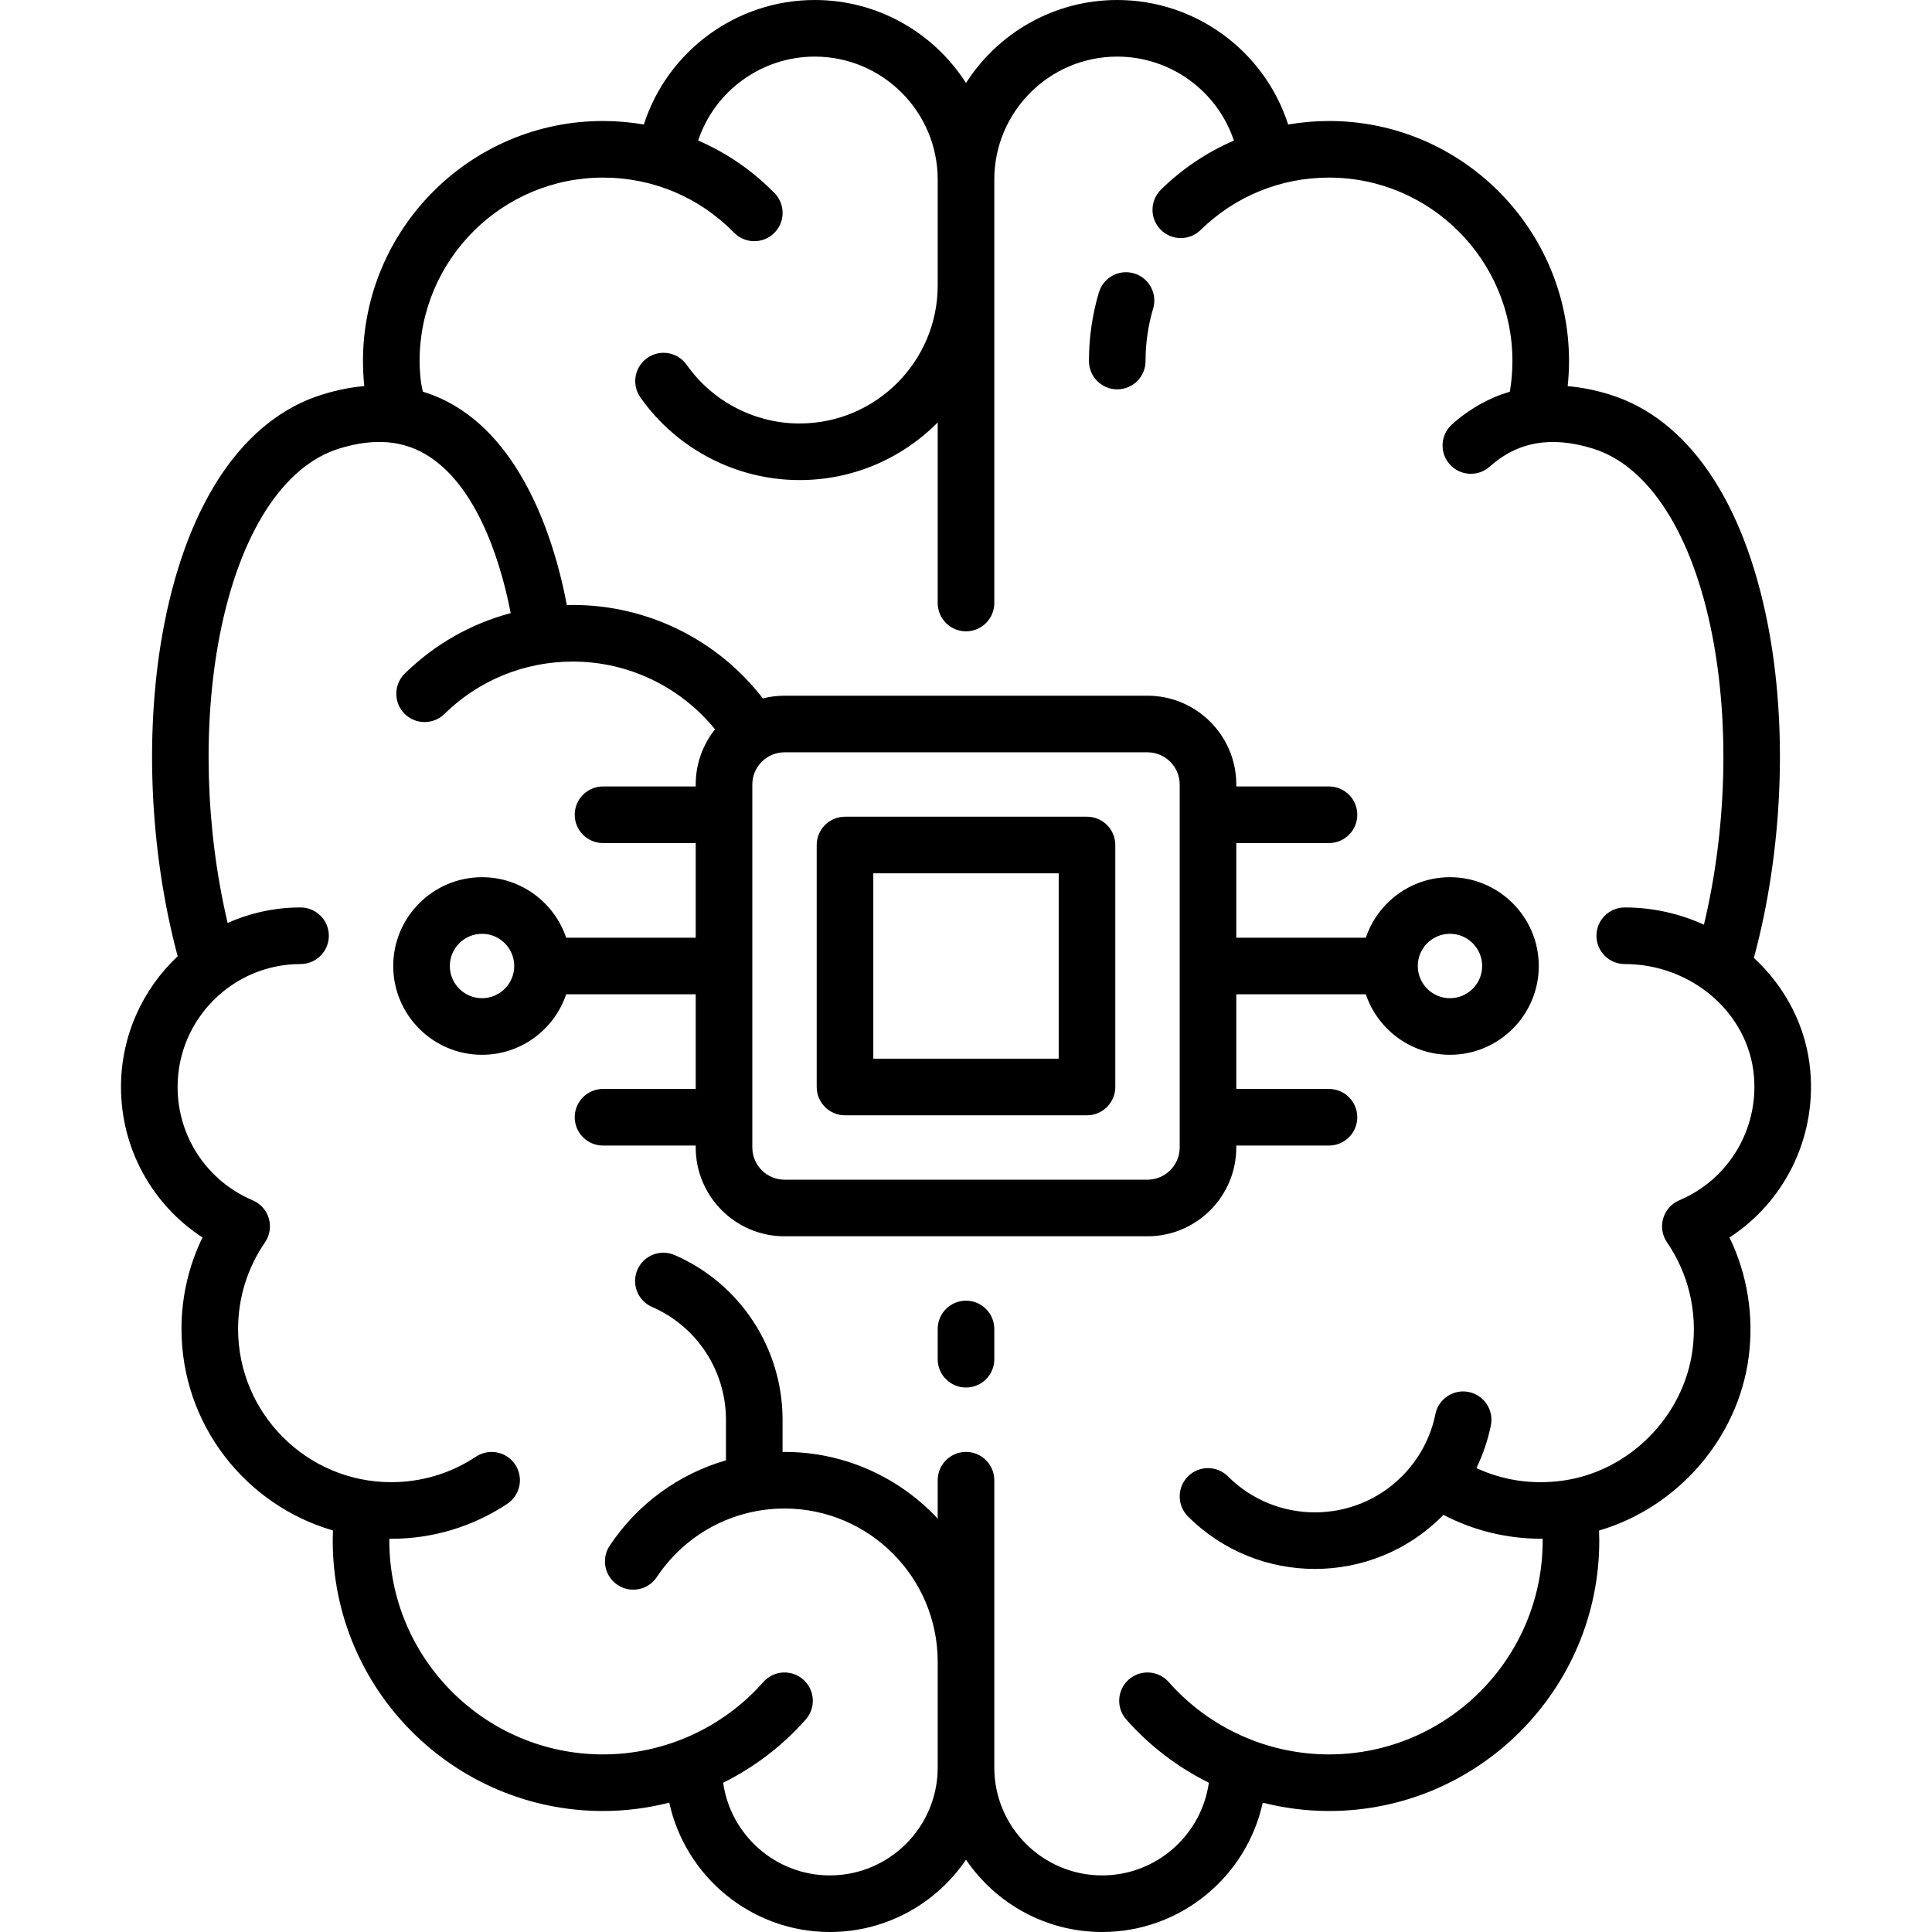
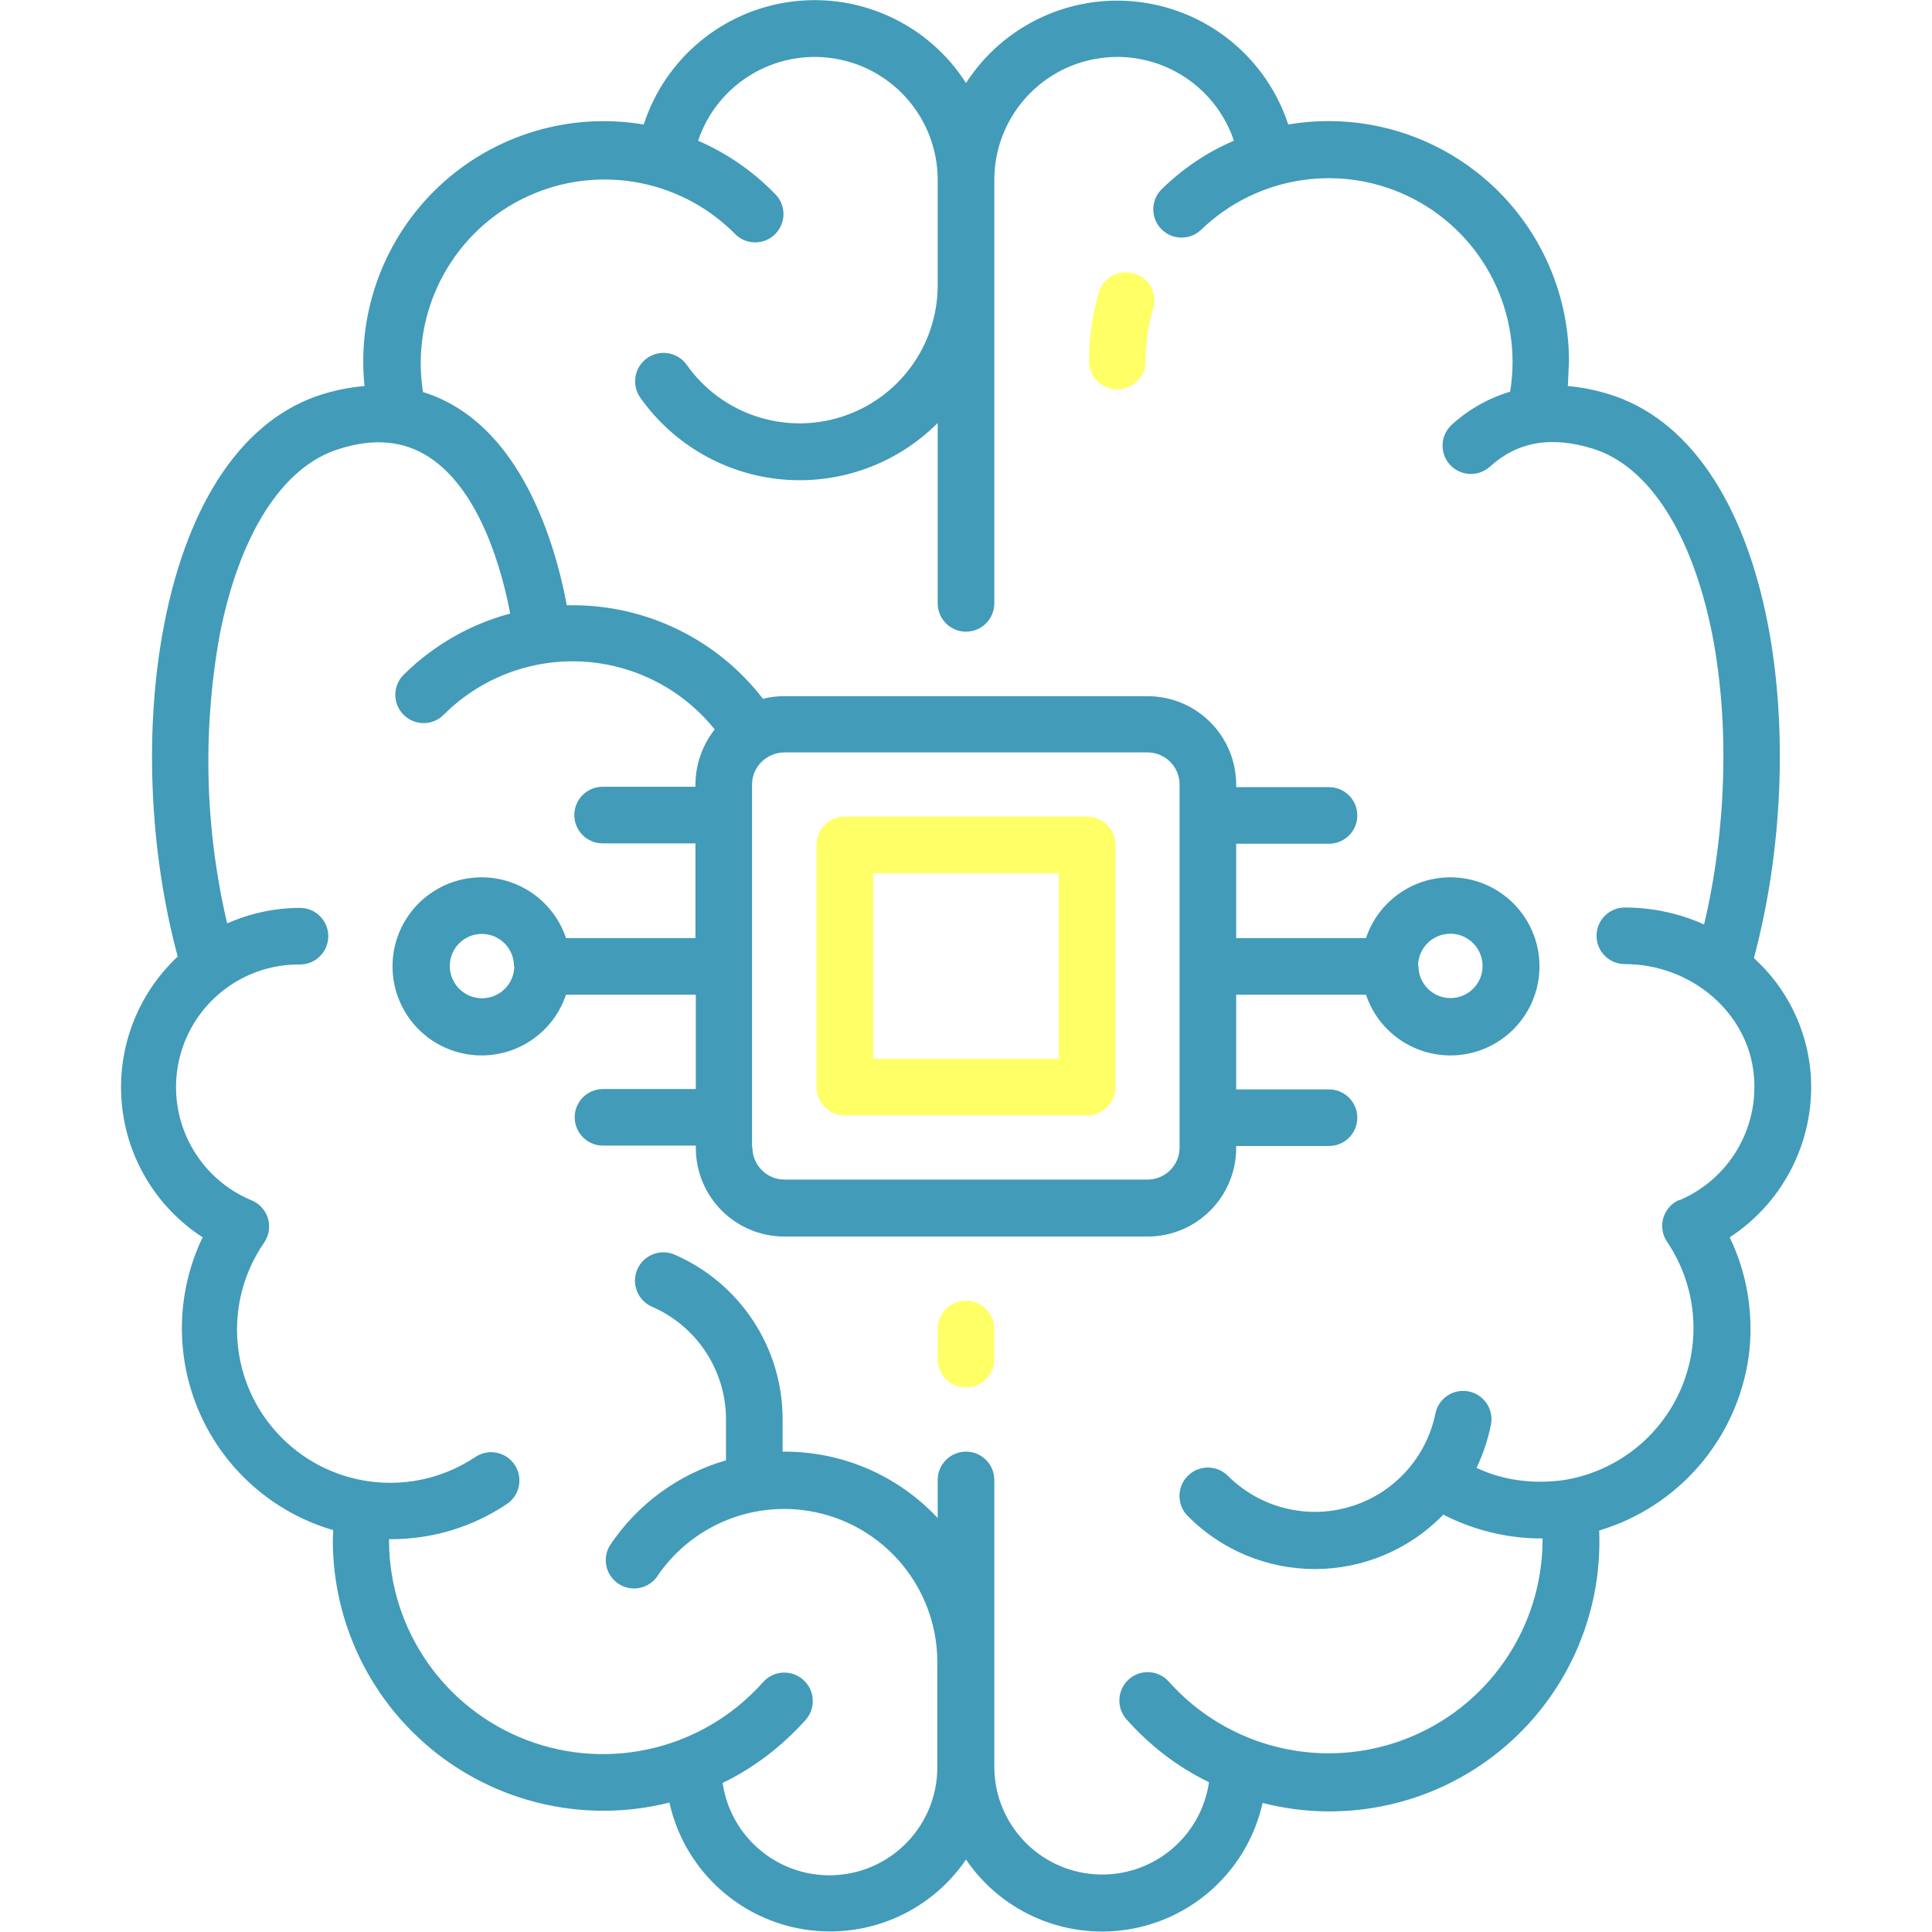
- <svg xmlns="http://www.w3.org/2000/svg" version="1.1" id="Capa_1" x="0px" y="0px" viewBox="0 0 512 512" style="enable-background:new 0 0 512 512;" xml:space="preserve">
-   <g>
-     <g>
-       <path d="M256.001,344.694c-4.142,0-7.5,3.358-7.5,7.5v8.012c0,4.142,3.358,7.5,7.5,7.5c4.142,0,7.5-3.358,7.5-7.5v-8.012    C263.501,348.052,260.143,344.694,256.001,344.694z" />
-     </g>
-   </g>
-   <g>
-     <g>
-       <path d="M479.755,283.859c-1.015-11.757-6.595-22.274-14.959-30.012c7.64-28.232,9.048-60.928,3.684-88.406    c-6.421-32.894-21.31-54.521-41.924-60.896c-3.798-1.175-7.505-1.902-11.106-2.214c0.23-2.207,0.358-4.428,0.358-6.653    c0-35.076-28.537-63.613-63.613-63.613c-3.663,0-7.277,0.327-10.82,0.932C335.135,13.581,316.914,0,296.081,0    C279.262,0,264.464,8.78,256,21.989C247.537,8.78,232.739,0,215.92,0c-20.831,0-39.051,13.578-45.292,32.992    c-3.54-0.602-7.153-0.927-10.821-0.927c-35.077,0-63.613,28.537-63.613,63.613c0,2.211,0.118,4.432,0.346,6.629    c-3.583,0.323-7.28,1.059-11.094,2.238c-20.614,6.375-35.503,28.002-41.924,60.896c-5.336,27.338-3.974,59.843,3.563,87.976    c-9.236,8.685-15.02,21-15.02,34.647c0,16.309,8.26,31.2,21.601,39.878c-3.661,7.522-5.569,15.772-5.569,24.251    c0,25.292,16.982,46.678,40.138,53.393c-0.034,0.907-0.057,1.814-0.057,2.719c0,39.496,32.133,71.629,71.629,71.629    c5.977,0,11.866-0.77,17.557-2.211C181.637,497.297,199.093,512,219.928,512c14.986,0,28.229-7.606,36.073-19.16    c7.844,11.553,21.086,19.16,36.073,19.16c20.835,0,38.292-14.703,42.563-34.275c5.691,1.441,11.58,2.211,17.557,2.211    c39.497,0,71.629-32.133,71.629-71.629c0-0.898-0.022-1.799-0.056-2.699c20.651-6.038,36.793-24.279,39.644-45.933    c1.444-10.969-0.352-21.974-5.082-31.728C472.884,318.485,481.292,301.68,479.755,283.859z M445.037,318.087    c-2.075,0.878-3.645,2.642-4.277,4.804s-0.258,4.494,1.019,6.351c5.688,8.275,8.088,18.388,6.76,28.475    c-2.331,17.71-16.853,32.298-34.53,34.687c-7.979,1.079-15.734-0.084-22.747-3.352c1.739-3.573,3.032-7.368,3.834-11.315    c0.825-4.059-1.797-8.019-5.856-8.843c-4.06-0.823-8.019,1.797-8.843,5.856c-1.272,6.262-4.346,11.972-8.888,16.514    c-12.703,12.703-33.373,12.703-46.076,0c-2.929-2.929-7.678-2.929-10.606,0c-2.929,2.929-2.929,7.678,0,10.607    c9.276,9.276,21.46,13.914,33.645,13.914s24.369-4.638,33.645-13.914c0.138-0.138,0.27-0.281,0.406-0.421    c7.955,4.161,16.83,6.332,25.875,6.332c0.137,0,0.274-0.006,0.41-0.007c0.002,0.177,0.017,0.354,0.017,0.531    c0,31.225-25.404,56.629-56.629,56.629c-16.24,0-31.722-6.99-42.477-19.177c-2.741-3.106-7.48-3.402-10.586-0.661    c-3.106,2.741-3.402,7.48-0.661,10.586c6.207,7.033,13.667,12.679,21.887,16.759c-1.96,13.86-13.894,24.558-28.285,24.558    c-15.755,0-28.573-12.818-28.573-28.573v-76.154c0-4.142-3.358-7.5-7.5-7.5c-4.142,0-7.5,3.358-7.5,7.5v10.169    c-10.154-10.861-24.591-17.668-40.597-17.668c-0.173,0-0.344,0.014-0.516,0.016v-8.548c0-18.943-11.223-36.072-28.592-43.638    c-3.798-1.654-8.217,0.083-9.872,3.881c-1.654,3.797,0.083,8.217,3.88,9.871c11.896,5.182,19.583,16.914,19.583,29.886V387    c-12.461,3.614-23.422,11.509-30.814,22.629c-2.293,3.449-1.355,8.105,2.094,10.398c3.45,2.293,8.104,1.355,10.398-2.094    c7.558-11.37,20.207-18.158,33.838-18.158c22.385,0,40.597,18.212,40.597,40.597v28.056c0,15.755-12.818,28.573-28.573,28.573    c-14.392,0-26.326-10.698-28.284-24.557c8.22-4.08,15.681-9.726,21.887-16.759c2.741-3.105,2.445-7.845-0.661-10.586    c-3.105-2.741-7.846-2.445-10.586,0.661c-10.755,12.187-26.237,19.177-42.477,19.177c-31.226,0-56.629-25.404-56.629-56.629    c0-0.176,0.015-0.353,0.016-0.529c0.167,0.001,0.332,0.013,0.5,0.013c10.992,0,21.623-3.204,30.743-9.267    c3.45-2.293,4.387-6.948,2.094-10.398c-2.293-3.449-6.948-4.387-10.398-2.094c-6.652,4.422-14.411,6.759-22.439,6.759    c-22.385,0-40.597-18.212-40.597-40.597c0-8.232,2.464-16.169,7.125-22.952c1.276-1.856,1.65-4.188,1.019-6.351    c-0.632-2.162-2.202-3.927-4.277-4.804c-12.088-5.115-19.899-16.899-19.899-30.022c0-17.965,14.616-32.581,32.581-32.581    c4.142,0,7.5-3.358,7.5-7.5c0-4.142-3.358-7.5-7.5-7.5c-6.875,0-13.408,1.478-19.316,4.113    c-5.866-24.812-6.698-52.658-2.086-76.282c5.235-26.821,16.766-44.841,31.634-49.44c9.453-2.923,17.302-2.203,24,2.2    c13.707,9.014,19.416,30.731,21.457,41.407c-10.48,2.791-20.12,8.233-28.06,16.012c-2.959,2.899-3.008,7.647-0.109,10.606    c2.898,2.958,7.647,3.008,10.606,0.109c9.14-8.955,21.222-13.887,34.02-13.887c14.716,0,28.5,6.649,37.699,17.953    c-3.2,4.02-5.119,9.102-5.119,14.627v0.516h-24.564c-4.142,0-7.5,3.358-7.5,7.5c0,4.142,3.358,7.5,7.5,7.5h24.564V248.5h-34.329    c-3.139-9.308-11.946-16.032-22.3-16.032c-12.976,0-23.532,10.557-23.532,23.532s10.557,23.532,23.532,23.532    c10.354,0,19.161-6.724,22.3-16.032h34.329v25.081h-24.564c-4.142,0-7.5,3.358-7.5,7.5c0,4.142,3.358,7.5,7.5,7.5h24.564v0.516    c0,12.976,10.557,23.532,23.532,23.532h96.193c12.976,0,23.532-10.557,23.532-23.532v-0.516h24.564c4.142,0,7.5-3.358,7.5-7.5    c0-4.142-3.358-7.5-7.5-7.5H327.63V263.5h34.329c3.139,9.308,11.946,16.032,22.3,16.032c12.976,0,23.532-10.557,23.532-23.532    c0-12.975-10.557-23.532-23.532-23.532c-10.354,0-19.161,6.724-22.3,16.032H327.63v-25.081h24.564c4.142,0,7.5-3.358,7.5-7.5    c0-4.142-3.358-7.5-7.5-7.5H327.63v-0.516c0-12.976-10.557-23.532-23.532-23.532h-96.193c-1.98,0-3.903,0.249-5.742,0.711    c-12.019-15.575-30.559-24.76-50.371-24.76c-0.528,0-1.053,0.025-1.579,0.038c-2.331-12.572-9.353-39.464-28.056-51.793    c-3.196-2.107-6.561-3.691-10.082-4.767c-0.667-2.437-0.88-5.978-0.88-8.122c0-26.805,21.808-48.613,48.613-48.613    c13.177,0,25.512,5.186,34.733,14.601c2.899,2.96,7.647,3.009,10.606,0.111c2.959-2.898,3.009-7.647,0.111-10.606    c-5.891-6.015-12.757-10.7-20.245-13.931C189.387,24.134,201.776,15,215.92,15c17.965,0,32.581,14.615,32.581,32.581v28.057    c0,20.175-16.414,36.589-36.589,36.589c-11.888,0-23.08-5.812-29.938-15.548c-2.385-3.386-7.064-4.197-10.45-1.813    c-3.387,2.385-4.198,7.064-1.813,10.451c9.664,13.719,25.439,21.91,42.201,21.91c14.289,0,27.237-5.842,36.589-15.26v47.841    c0,4.142,3.358,7.5,7.5,7.5c4.142,0,7.5-3.358,7.5-7.5V47.581c0-17.965,14.616-32.581,32.581-32.581    c14.15,0,26.544,9.142,30.913,22.257c-7.096,3.063-13.644,7.421-19.318,12.981c-2.958,2.899-3.007,7.647-0.108,10.606    c2.898,2.958,7.647,3.007,10.606,0.108c9.14-8.956,21.222-13.888,34.02-13.888c26.806,0,48.613,21.808,48.613,48.613    c0,2.728-0.229,5.447-0.677,8.117c-5.563,1.653-10.718,4.54-15.344,8.683c-3.086,2.763-3.347,7.505-0.583,10.591    c2.763,3.085,7.505,3.346,10.59,0.583c7.388-6.616,16.327-8.179,27.33-4.776c14.868,4.599,26.398,22.619,31.634,49.44    c4.64,23.768,3.766,51.808-2.197,76.733c-6.403-2.921-13.524-4.564-20.984-4.564c-4.142,0-7.5,3.358-7.5,7.5    c0,4.142,3.358,7.5,7.5,7.5c17.761,0,32.798,13.03,34.234,29.664C466.034,299.328,458.088,312.565,445.037,318.087z M136.275,256    c0,4.705-3.828,8.532-8.533,8.532s-8.532-3.828-8.532-8.532c0-4.704,3.828-8.532,8.532-8.532    C132.448,247.468,136.275,251.295,136.275,256z M199.373,304.097v-96.193c0-4.705,3.828-8.532,8.532-8.532h96.193    c4.705,0,8.532,3.828,8.532,8.532v96.193c0,4.705-3.828,8.532-8.532,8.532h-96.193C203.2,312.629,199.373,308.801,199.373,304.097    z M375.726,256c0-4.705,3.828-8.532,8.533-8.532c4.705,0,8.532,3.828,8.532,8.532s-3.828,8.532-8.532,8.532    C379.554,264.532,375.726,260.705,375.726,256z" />
-     </g>
-   </g>
-   <g>
-     <g>
-       <path d="M300.545,72.453c-3.968-1.181-8.146,1.079-9.328,5.049c-1.749,5.878-2.636,11.993-2.636,18.176c0,4.142,3.358,7.5,7.5,7.5    c4.142,0,7.5-3.358,7.5-7.5c0-4.733,0.677-9.408,2.013-13.897C306.776,77.811,304.515,73.635,300.545,72.453z" />
-     </g>
-   </g>
-   <g>
-     <g>
-       <path d="M288.065,216.436h-64.129c-4.142,0-7.5,3.358-7.5,7.5v64.129c0,4.142,3.358,7.5,7.5,7.5h64.129c4.142,0,7.5-3.358,7.5-7.5    v-64.129C295.565,219.793,292.207,216.436,288.065,216.436z M280.565,280.564h-49.129v-49.129h49.129V280.564z" />
-     </g>
-   </g>
-   <g>
- </g>
-   <g>
- </g>
-   <g>
- </g>
-   <g>
- </g>
-   <g>
- </g>
-   <g>
- </g>
-   <g>
- </g>
-   <g>
- </g>
-   <g>
- </g>
-   <g>
- </g>
-   <g>
- </g>
-   <g>
- </g>
-   <g>
- </g>
-   <g>
- </g>
-   <g>
- </g>
+ <svg xmlns="http://www.w3.org/2000/svg" viewBox="0 0 512 512">
+   <path fill="#ffff66" d="M256 344.7a7.5 7.5 0 00-7.5 7.5v8a7.5 7.5 0 0015 0v-8c0-4.1-3.4-7.5-7.5-7.5z" />
+   <path fill="#429bb8" d="M479.8 283.9a46.3 46.3 0 00-15-30c7.6-28.3 9-61 3.7-88.5-6.4-32.9-21.3-54.5-42-60.9a53 53 0 00-11-2.2l.3-6.6A63.7 63.7 0 00341.4 33 47.7 47.7 0 00256 22a47.6 47.6 0 00-85.4 11 63.7 63.7 0 00-74 69.3 54 54 0 00-11.2 2.2c-20.6 6.4-35.5 28-41.9 61-5.3 27.3-4 59.8 3.6 88a47.4 47.4 0 006.6 74.4 55.7 55.7 0 0034.6 77.6l-.1 2.8a71.7 71.7 0 0089.2 69.4 43.6 43.6 0 0078.6 15.1 43.6 43.6 0 0078.6-15 71.5 71.5 0 0089.2-72.2 56.3 56.3 0 0039.6-46 56 56 0 00-5-31.7 47.6 47.6 0 0021.4-44zM445 318a7.5 7.5 0 00-3.2 11.1 40.8 40.8 0 01-27.8 63.2c-8 1-15.7 0-22.7-3.3 1.7-3.6 3-7.4 3.8-11.4a7.5 7.5 0 10-14.7-3 32.6 32.6 0 01-55 16.5 7.5 7.5 0 10-10.6 10.7 47.4 47.4 0 0067.3 0l.4-.4c8 4.1 16.9 6.3 25.9 6.3h.4v.5a56.7 56.7 0 01-99 37.5 7.5 7.5 0 10-11.3 9.9c6.2 7 13.6 12.7 21.9 16.7a28.6 28.6 0 01-56.9-4v-76.1a7.5 7.5 0 00-15 0v10.1a55.4 55.4 0 00-40.6-17.6h-.5v-8.6c0-18.9-11.2-36-28.6-43.6a7.5 7.5 0 00-6 13.8 32.6 32.6 0 0119.6 29.8V387a55.5 55.5 0 00-30.8 22.6A7.5 7.5 0 00174 418a40.6 40.6 0 0174.4 22.5v28a28.6 28.6 0 01-56.9 4c8.3-4 15.7-9.7 22-16.7a7.5 7.5 0 10-11.3-10 56.7 56.7 0 01-99.1-37.4v-.5h.5c11 0 21.6-3.2 30.7-9.3a7.5 7.5 0 10-8.3-12.5 40.6 40.6 0 01-56-56.8 7.5 7.5 0 00-3.1-11.1 32.5 32.5 0 0112.6-62.6 7.5 7.5 0 000-15c-6.8 0-13.4 1.5-19.3 4.1a187.8 187.8 0 01-2-76.3c5.2-26.8 16.7-44.8 31.6-49.4 9.4-3 17.3-2.2 24 2.2 13.7 9 19.4 30.7 21.4 41.4a63.3 63.3 0 00-28 16 7.5 7.5 0 1010.5 10.7 48.3 48.3 0 0171.7 4c-3.2 4.1-5.1 9.2-5.1 14.7v.5h-24.6a7.5 7.5 0 000 15h24.6v25.1H150a23.6 23.6 0 100 15h34.4v25h-24.6a7.5 7.5 0 000 15h24.6v.6c0 13 10.5 23.5 23.5 23.5h96.2c13 0 23.5-10.5 23.5-23.5v-.5h24.6a7.5 7.5 0 000-15h-24.6v-25.1H362a23.6 23.6 0 100-15h-34.4v-25h24.6a7.5 7.5 0 000-15h-24.6v-.6c0-13-10.5-23.5-23.5-23.5h-96.2c-2 0-3.9.2-5.7.7a63.6 63.6 0 00-50.4-24.8h-1.6c-2.3-12.5-9.3-39.4-28-51.7a39 39 0 00-10.1-4.8 48.7 48.7 0 0182.5-42.1 7.5 7.5 0 1010.7-10.5 63.5 63.5 0 00-20.3-14 32.6 32.6 0 0163.5 10.4v28a36.6 36.6 0 01-66.5 21 7.5 7.5 0 00-12.3 8.7 51.7 51.7 0 0078.8 6.7v47.8a7.5 7.5 0 0015 0V47.6A32.6 32.6 0 01327 37.3c-7.1 3-13.6 7.4-19.3 13A7.5 7.5 0 00318.2 61a48.7 48.7 0 0182 42.8 39.9 39.9 0 00-15.4 8.7 7.5 7.5 0 1010 11.2c7.4-6.7 16.3-8.2 27.3-4.8 14.9 4.6 26.4 22.6 31.7 49.4 4.6 23.8 3.7 51.8-2.2 76.7-6.4-2.9-13.6-4.5-21-4.5a7.5 7.5 0 000 15c17.7 0 32.8 13 34.2 29.6a32.6 32.6 0 01-19.8 33zM136.3 256a8.5 8.5 0 11-17.1 0 8.5 8.5 0 0117 0zm63 48.1v-96.2c0-4.7 3.9-8.5 8.6-8.5h96.2c4.7 0 8.5 3.8 8.5 8.5v96.2c0 4.7-3.8 8.5-8.5 8.5h-96.2a8.5 8.5 0 01-8.5-8.5zM375.8 256a8.5 8.5 0 1117.1 0 8.5 8.5 0 01-17 0z" />
+   <path fill="#ffff66" d="M300.5 72.5c-4-1.2-8.1 1-9.3 5-1.7 5.9-2.6 12-2.6 18.2a7.5 7.5 0 0015 0c0-4.8.7-9.4 2-14 1.2-3.9-1-8-5-9.2zM288 216.4h-64a7.5 7.5 0 00-7.6 7.5v64.2c0 4.1 3.4 7.5 7.5 7.5h64.2c4.1 0 7.5-3.4 7.5-7.5v-64.2c0-4.1-3.4-7.5-7.5-7.5zm-7.4 64.2h-49.2v-49.2h49.2v49.2z" />
</svg>
